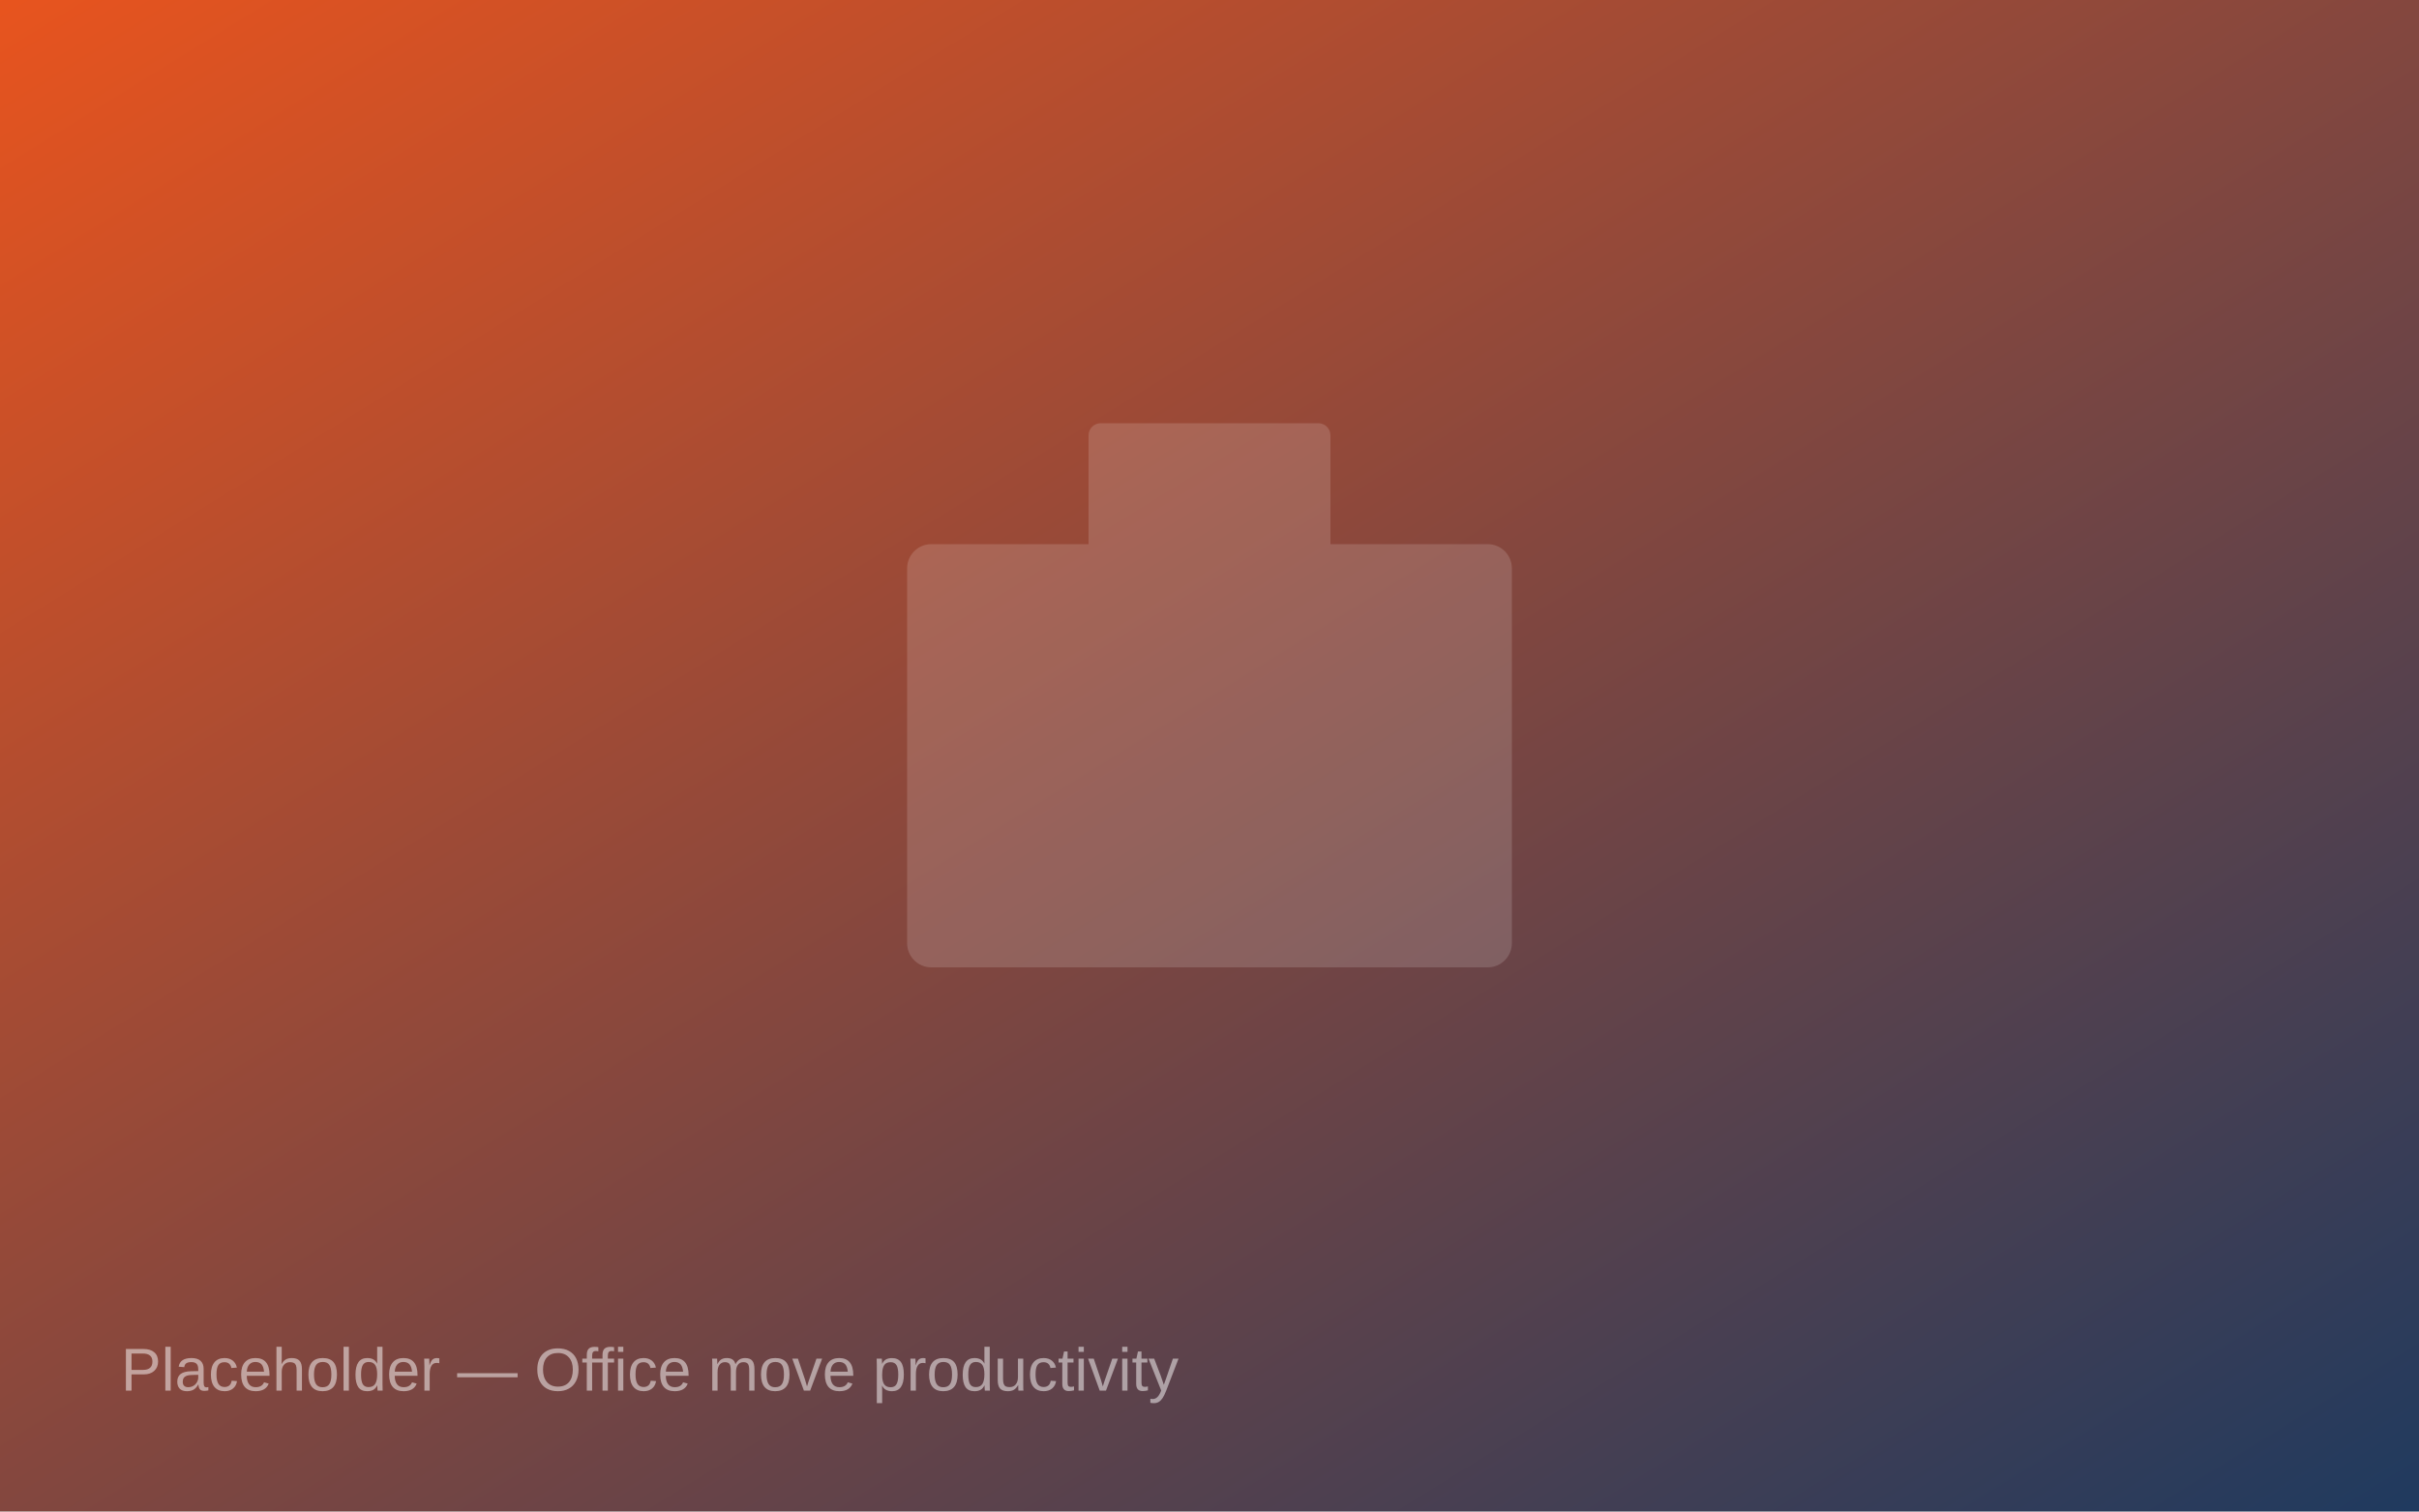
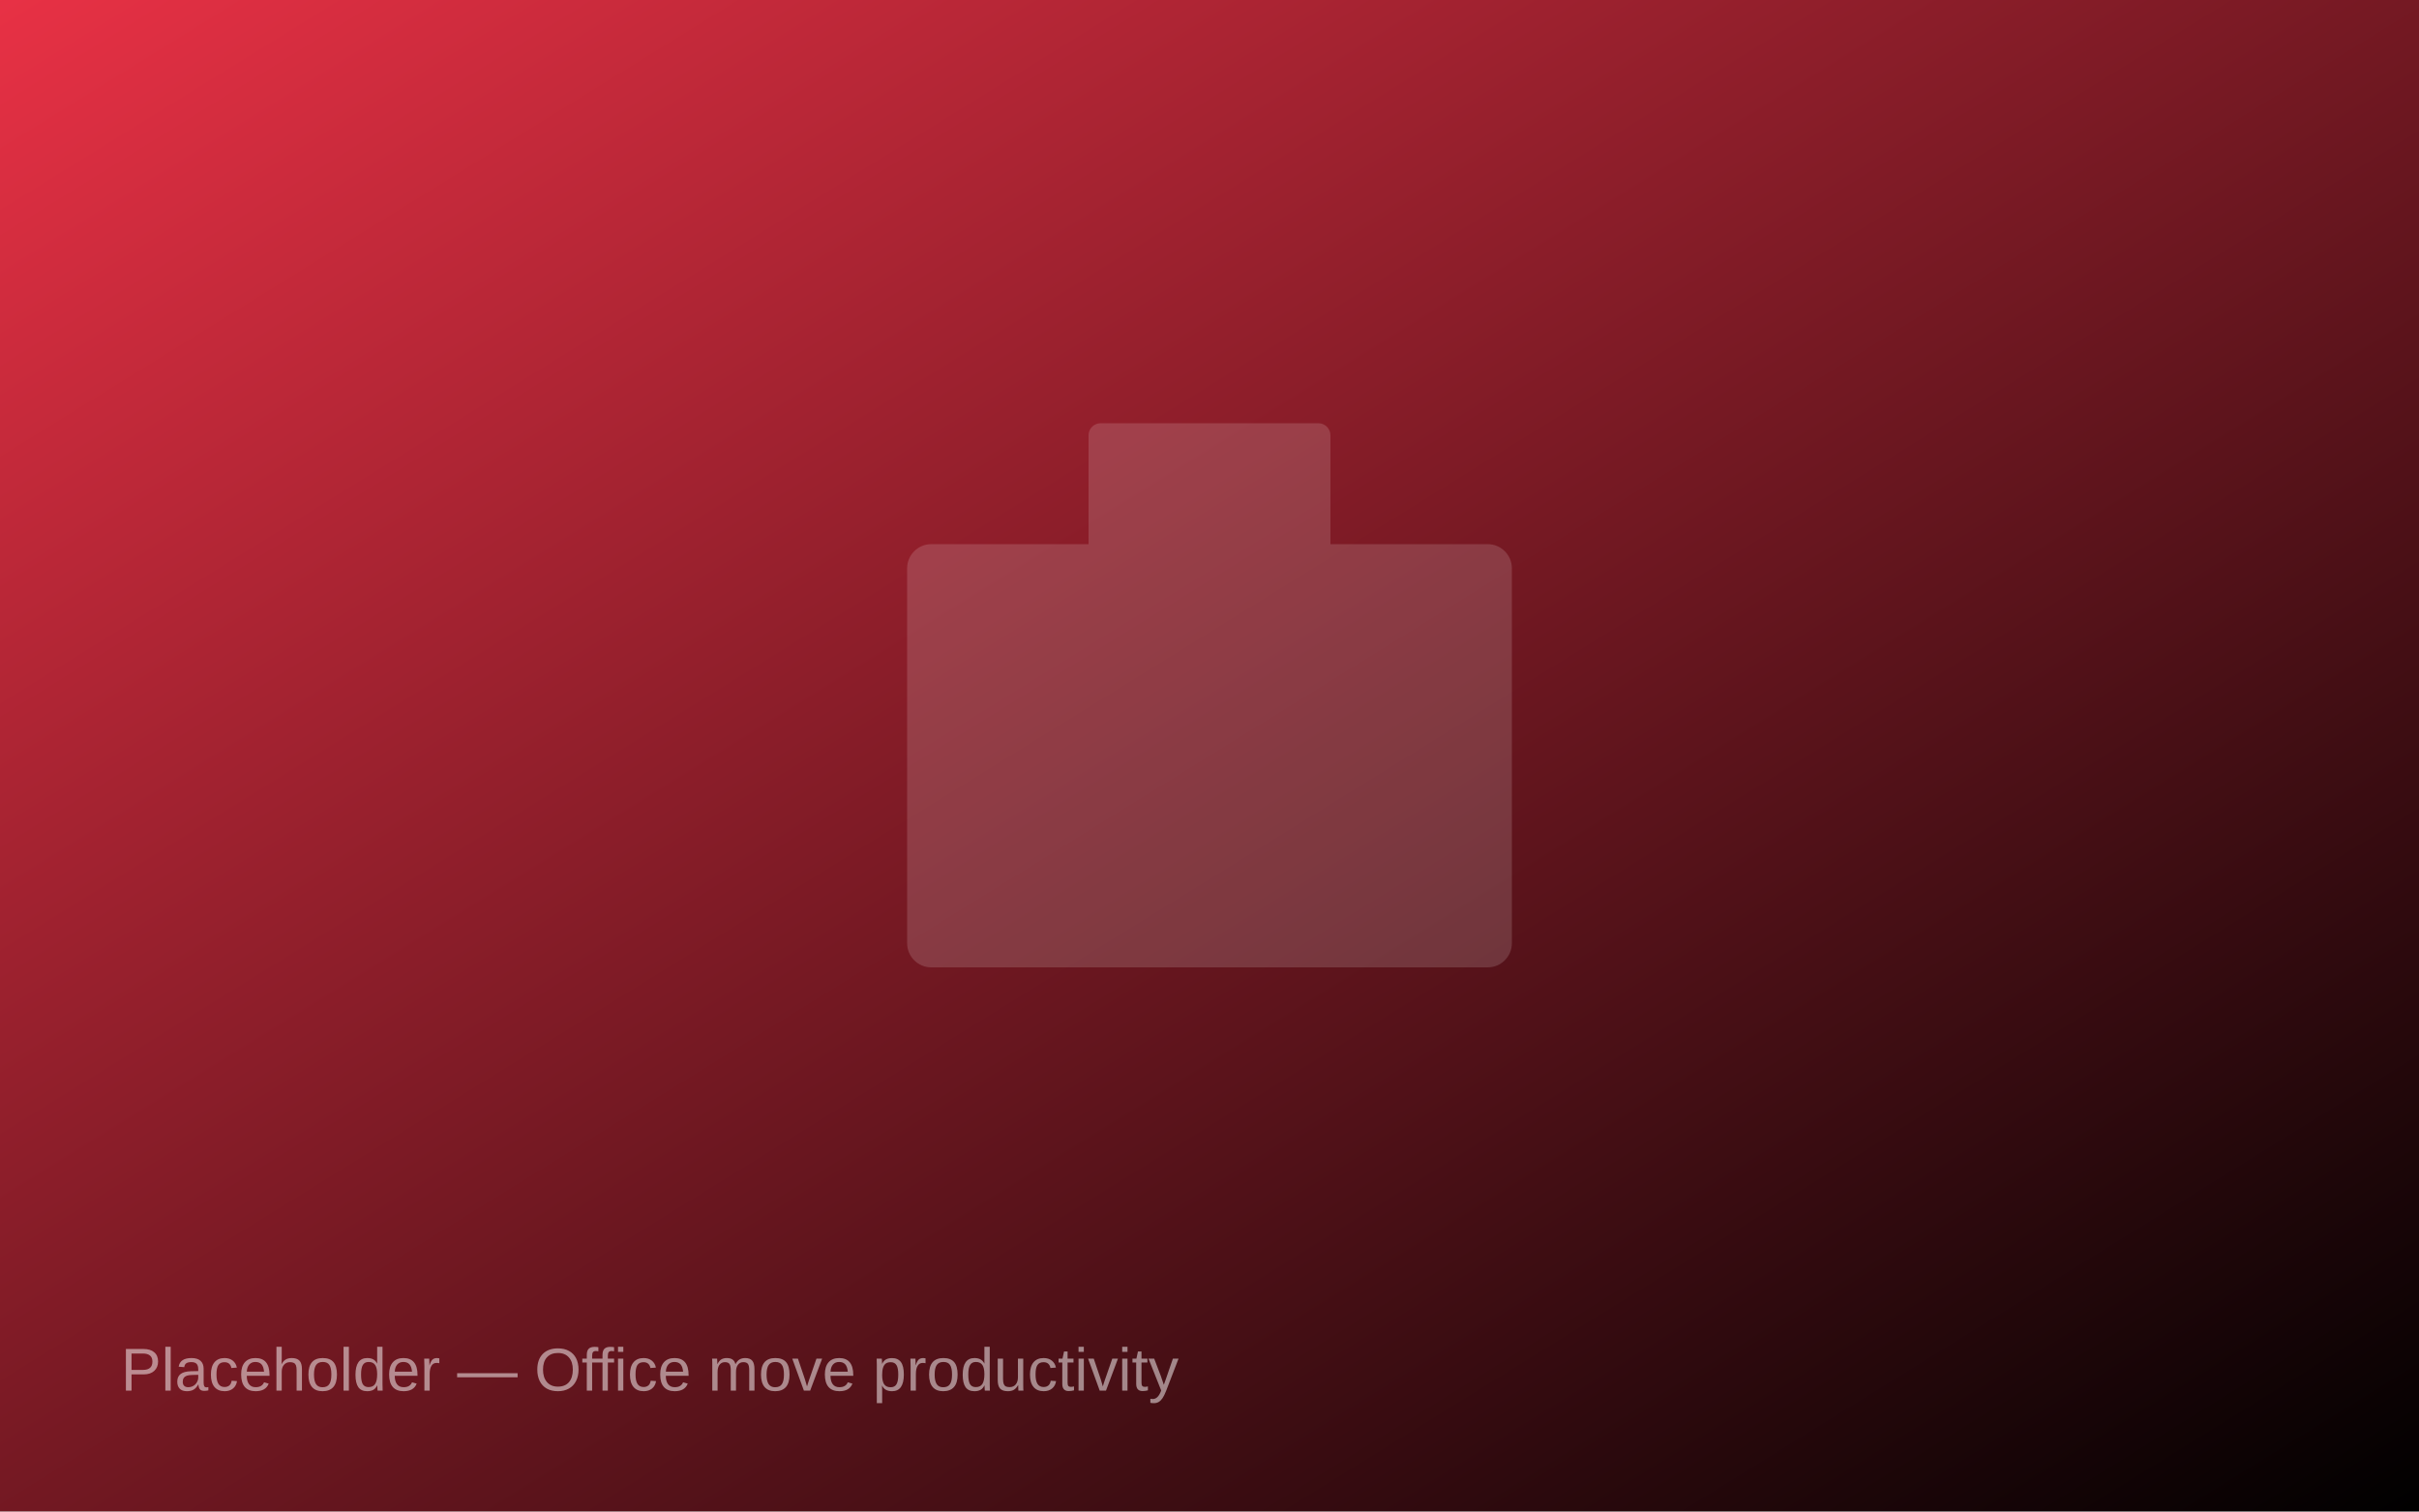
<svg xmlns="http://www.w3.org/2000/svg" width="800" height="500" viewBox="0 0 800 500" role="img" aria-label="Office move productivity">
  <defs>
    <linearGradient id="n1" x1="0" y1="0" x2="1" y2="1">
-       <stop offset="0" stop-color="#e8541e" />
-       <stop offset="1" stop-color="#1f3a5f" />
+       <stop offset="0" stop-color="#e83145" />
+       <stop offset="1" stop-color="#000000" />
    </linearGradient>
  </defs>
  <rect width="800" height="500" fill="url(#n1)" />
  <g opacity="0.15" fill="#fff">
    <rect x="300" y="180" width="200" height="140" rx="8" />
    <rect x="360" y="140" width="80" height="50" rx="4" />
  </g>
  <text x="40" y="460" font-family="Arial" font-size="20" fill="#fff" opacity="0.5">Placeholder — Office move productivity</text>
</svg>
